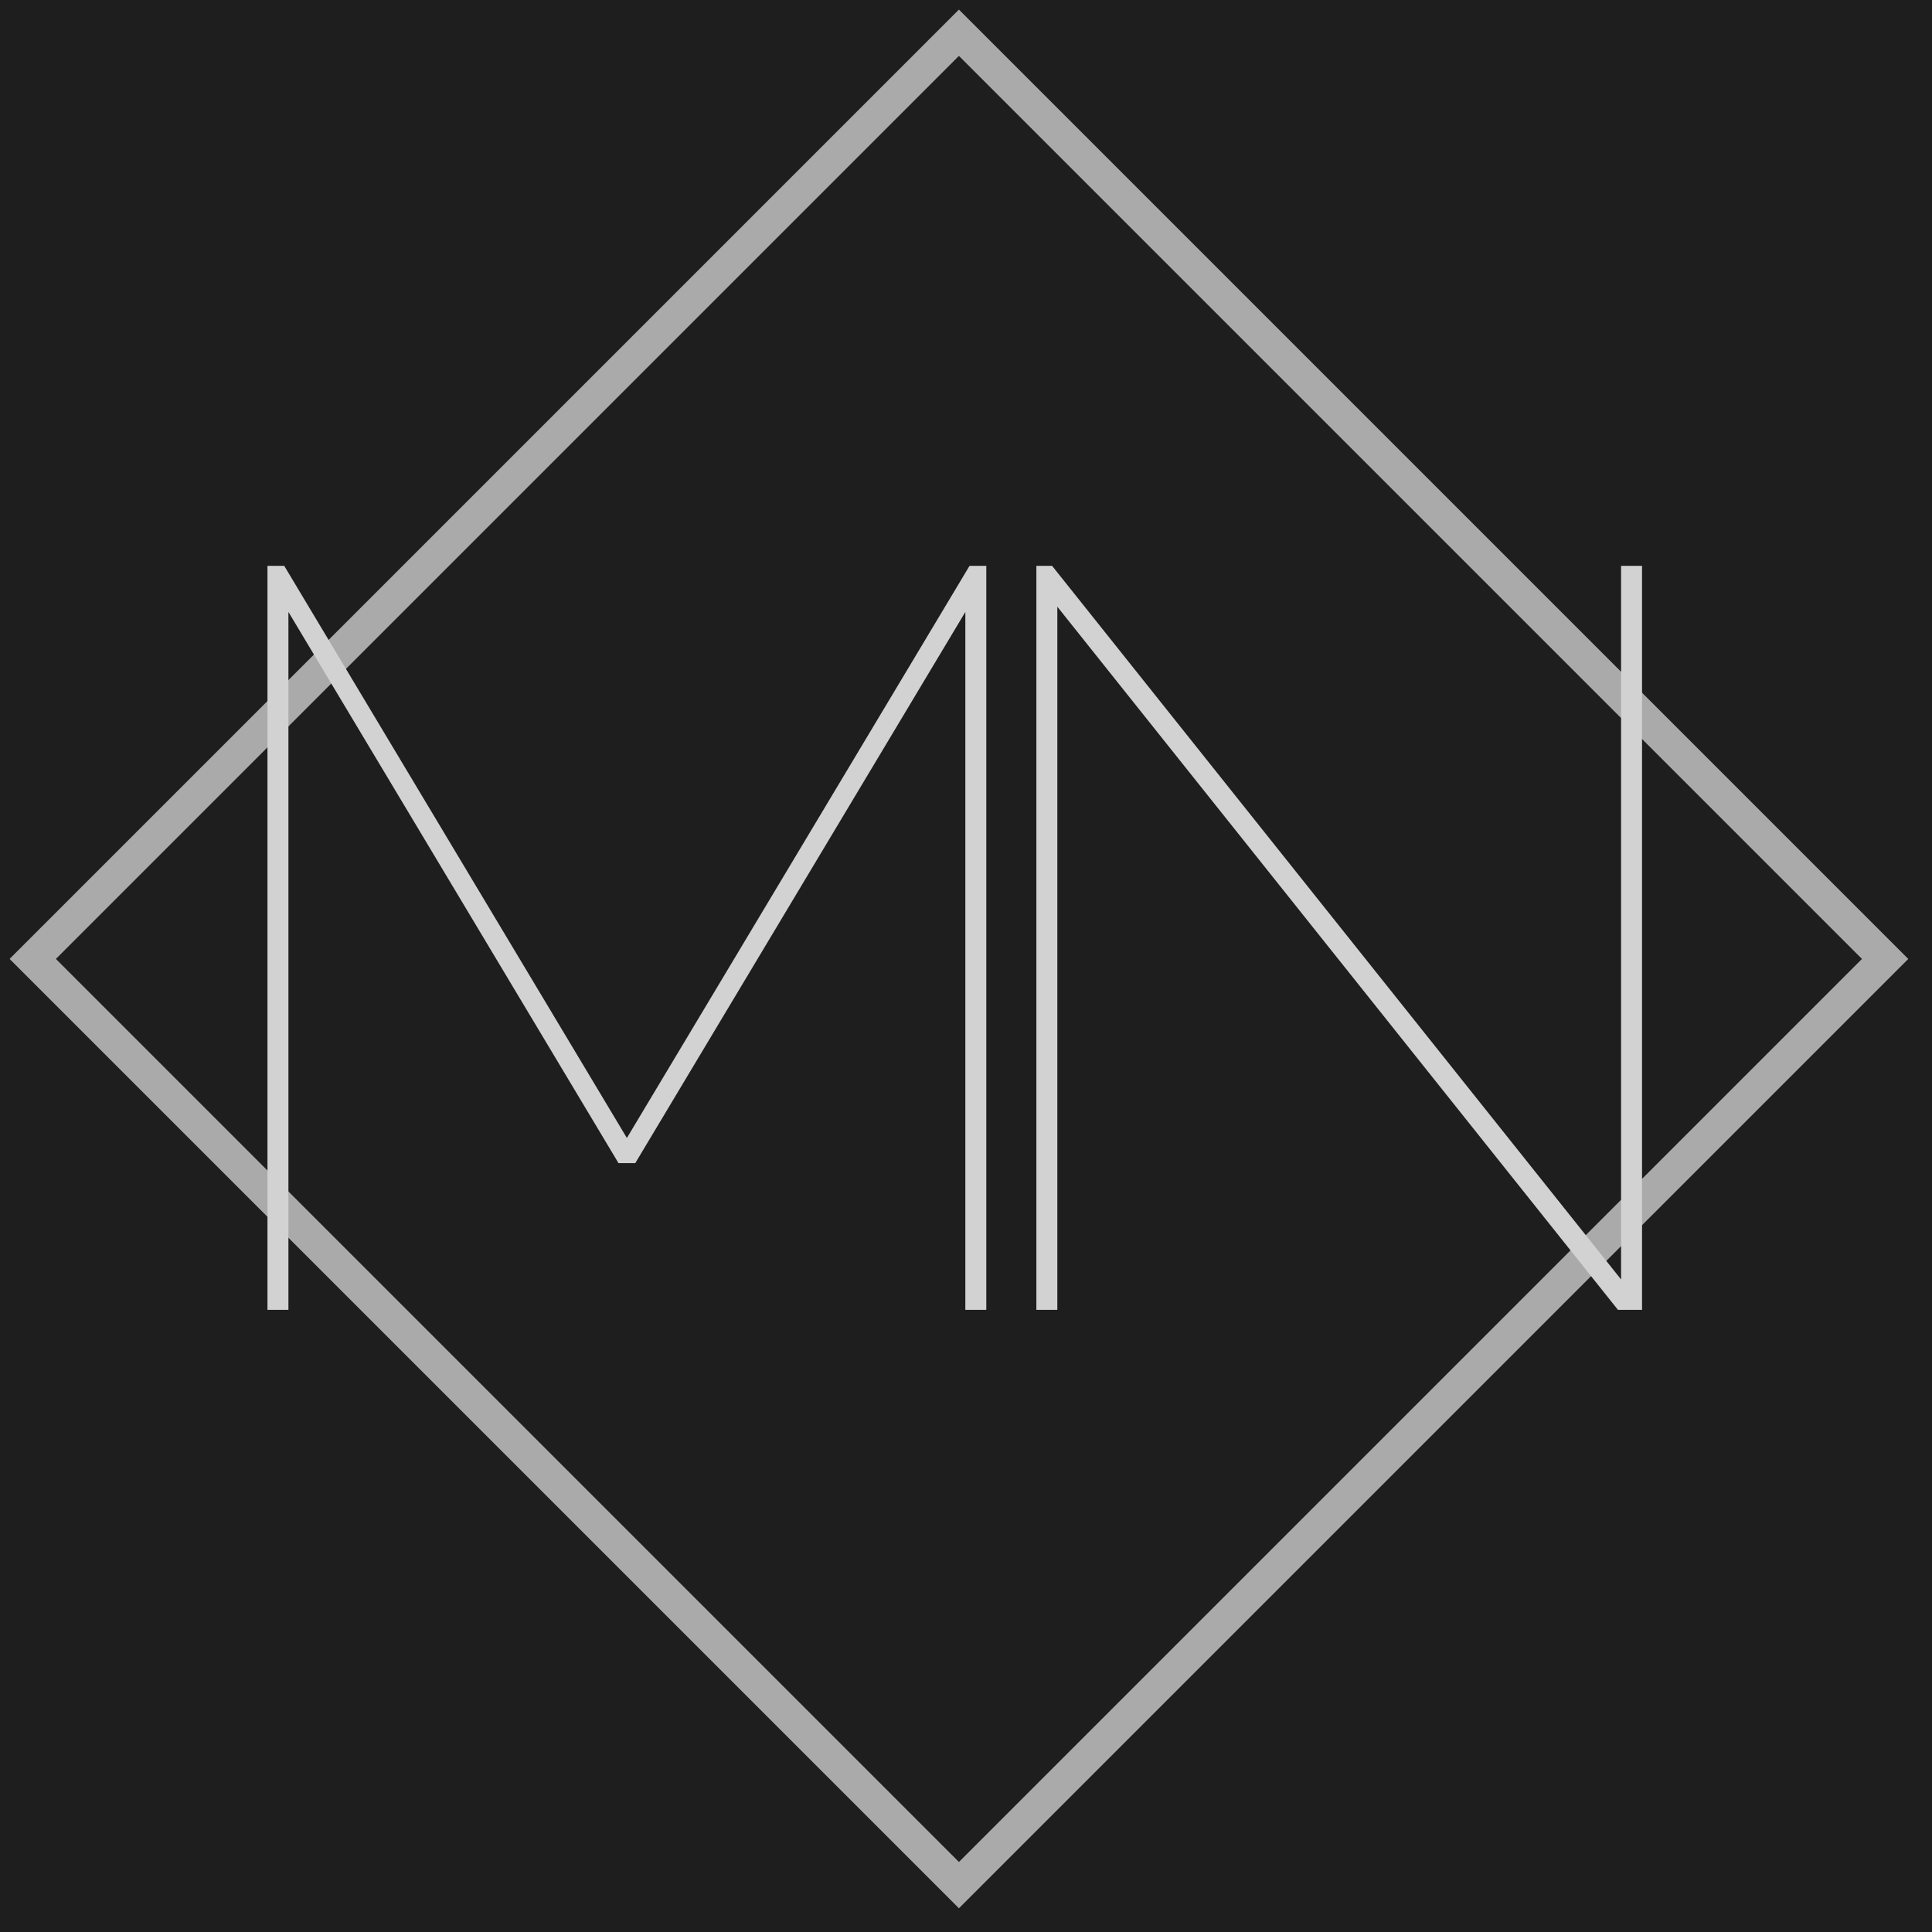
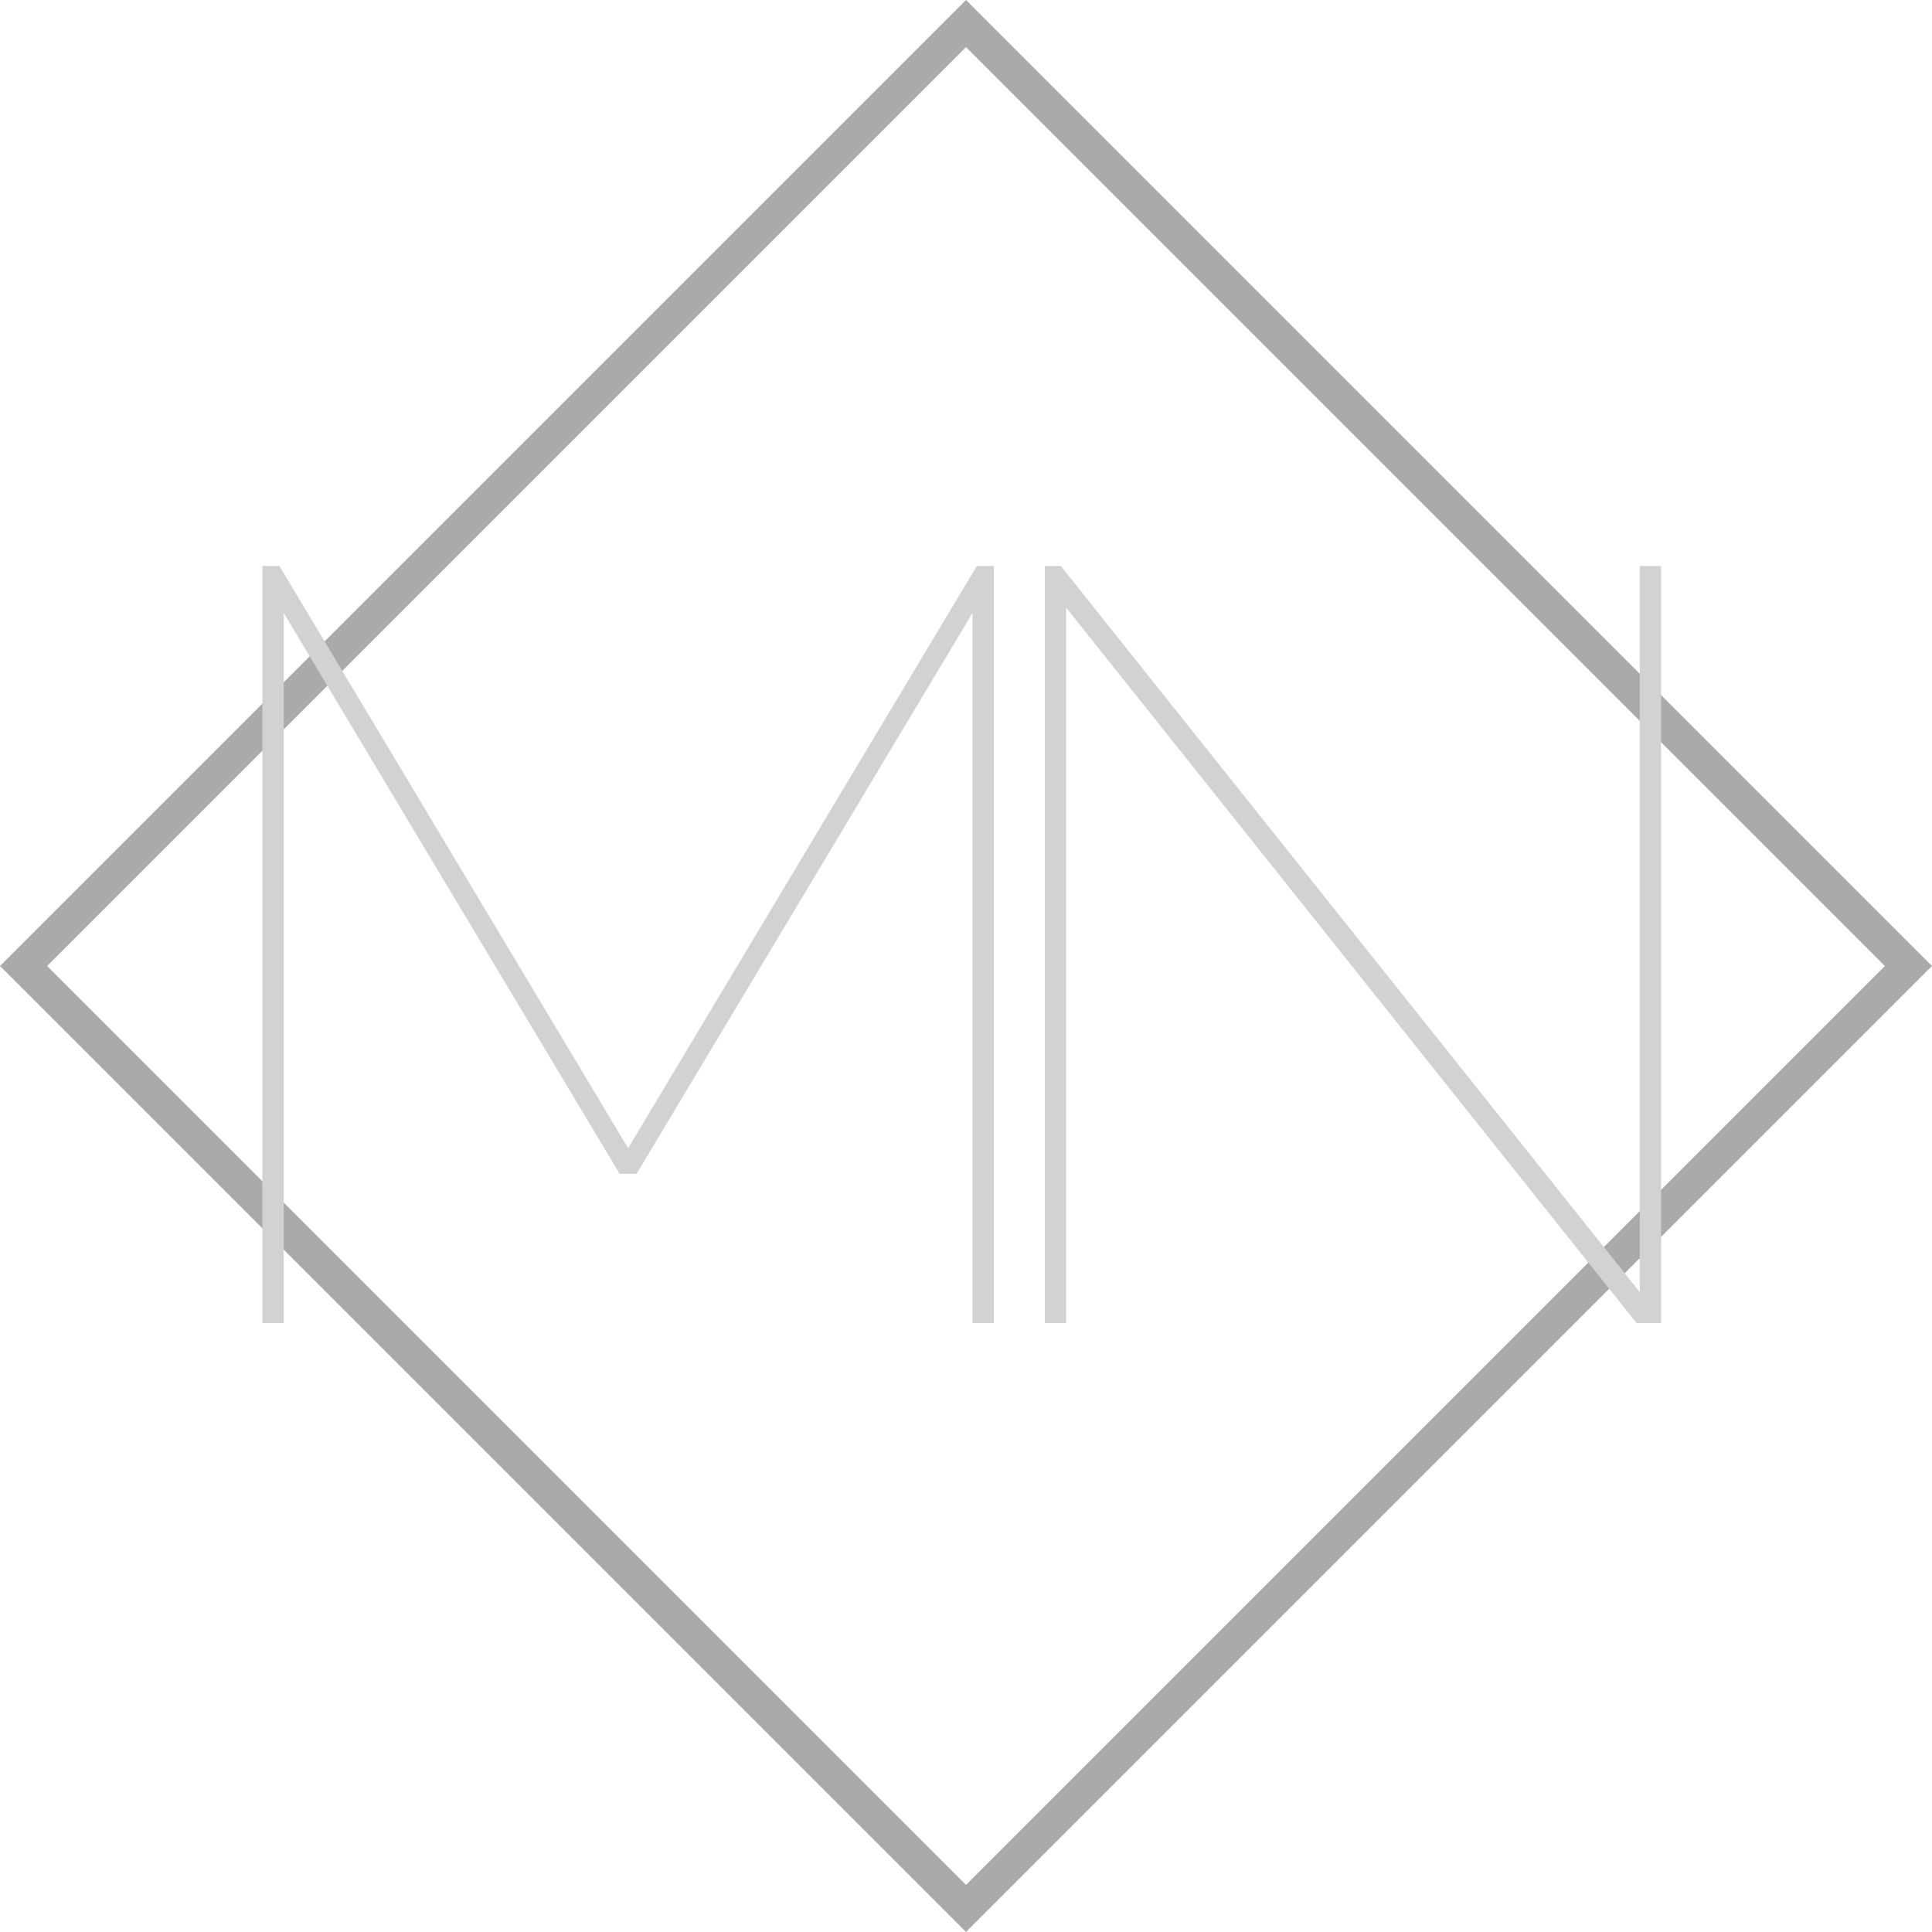
- <svg xmlns="http://www.w3.org/2000/svg" width="59" height="59" viewBox="0 0 59 59" fill="none">
-   <rect width="59" height="59" fill="#1E1E1E" />
-   <rect x="1" y="29.284" width="40" height="40" transform="rotate(-45 1 29.2843)" stroke="#AAAAAA" />
-   <path d="M29.48 40V18.688L19.4 35.52H18.888L8.808 18.688V40H8.168V17.28H8.68L19.144 34.752L29.608 17.28H30.12V40H29.48ZM32.289 18.528V40H31.649V17.28H32.129L49.505 39.072V17.28H50.145V40H49.409L32.289 18.528Z" fill="#D2D2D2" />
+ <svg xmlns="http://www.w3.org/2000/svg" width="70" height="70" viewBox="0 0 70 70" fill="none">
+   <path fill-rule="evenodd" clip-rule="evenodd" d="M35 0L70 35L35 70L0 35L35 0ZM1.707 35L35 68.293L68.293 35L35 1.707L1.707 35Z" fill="#AAAAAA" />
+   <path d="M38.628 22.015V47.937H37.855V20.508H38.435L59.412 46.816V20.508H60.184V47.937H59.296L38.628 22.015Z" fill="#D2D2D2" />
+   <path d="M35.236 47.937V22.208L23.067 42.528H22.449L10.28 22.208V47.937H9.507V20.508H10.125L22.758 41.601L35.391 20.508H36.009V47.937H35.236Z" fill="#D2D2D2" />
</svg>
